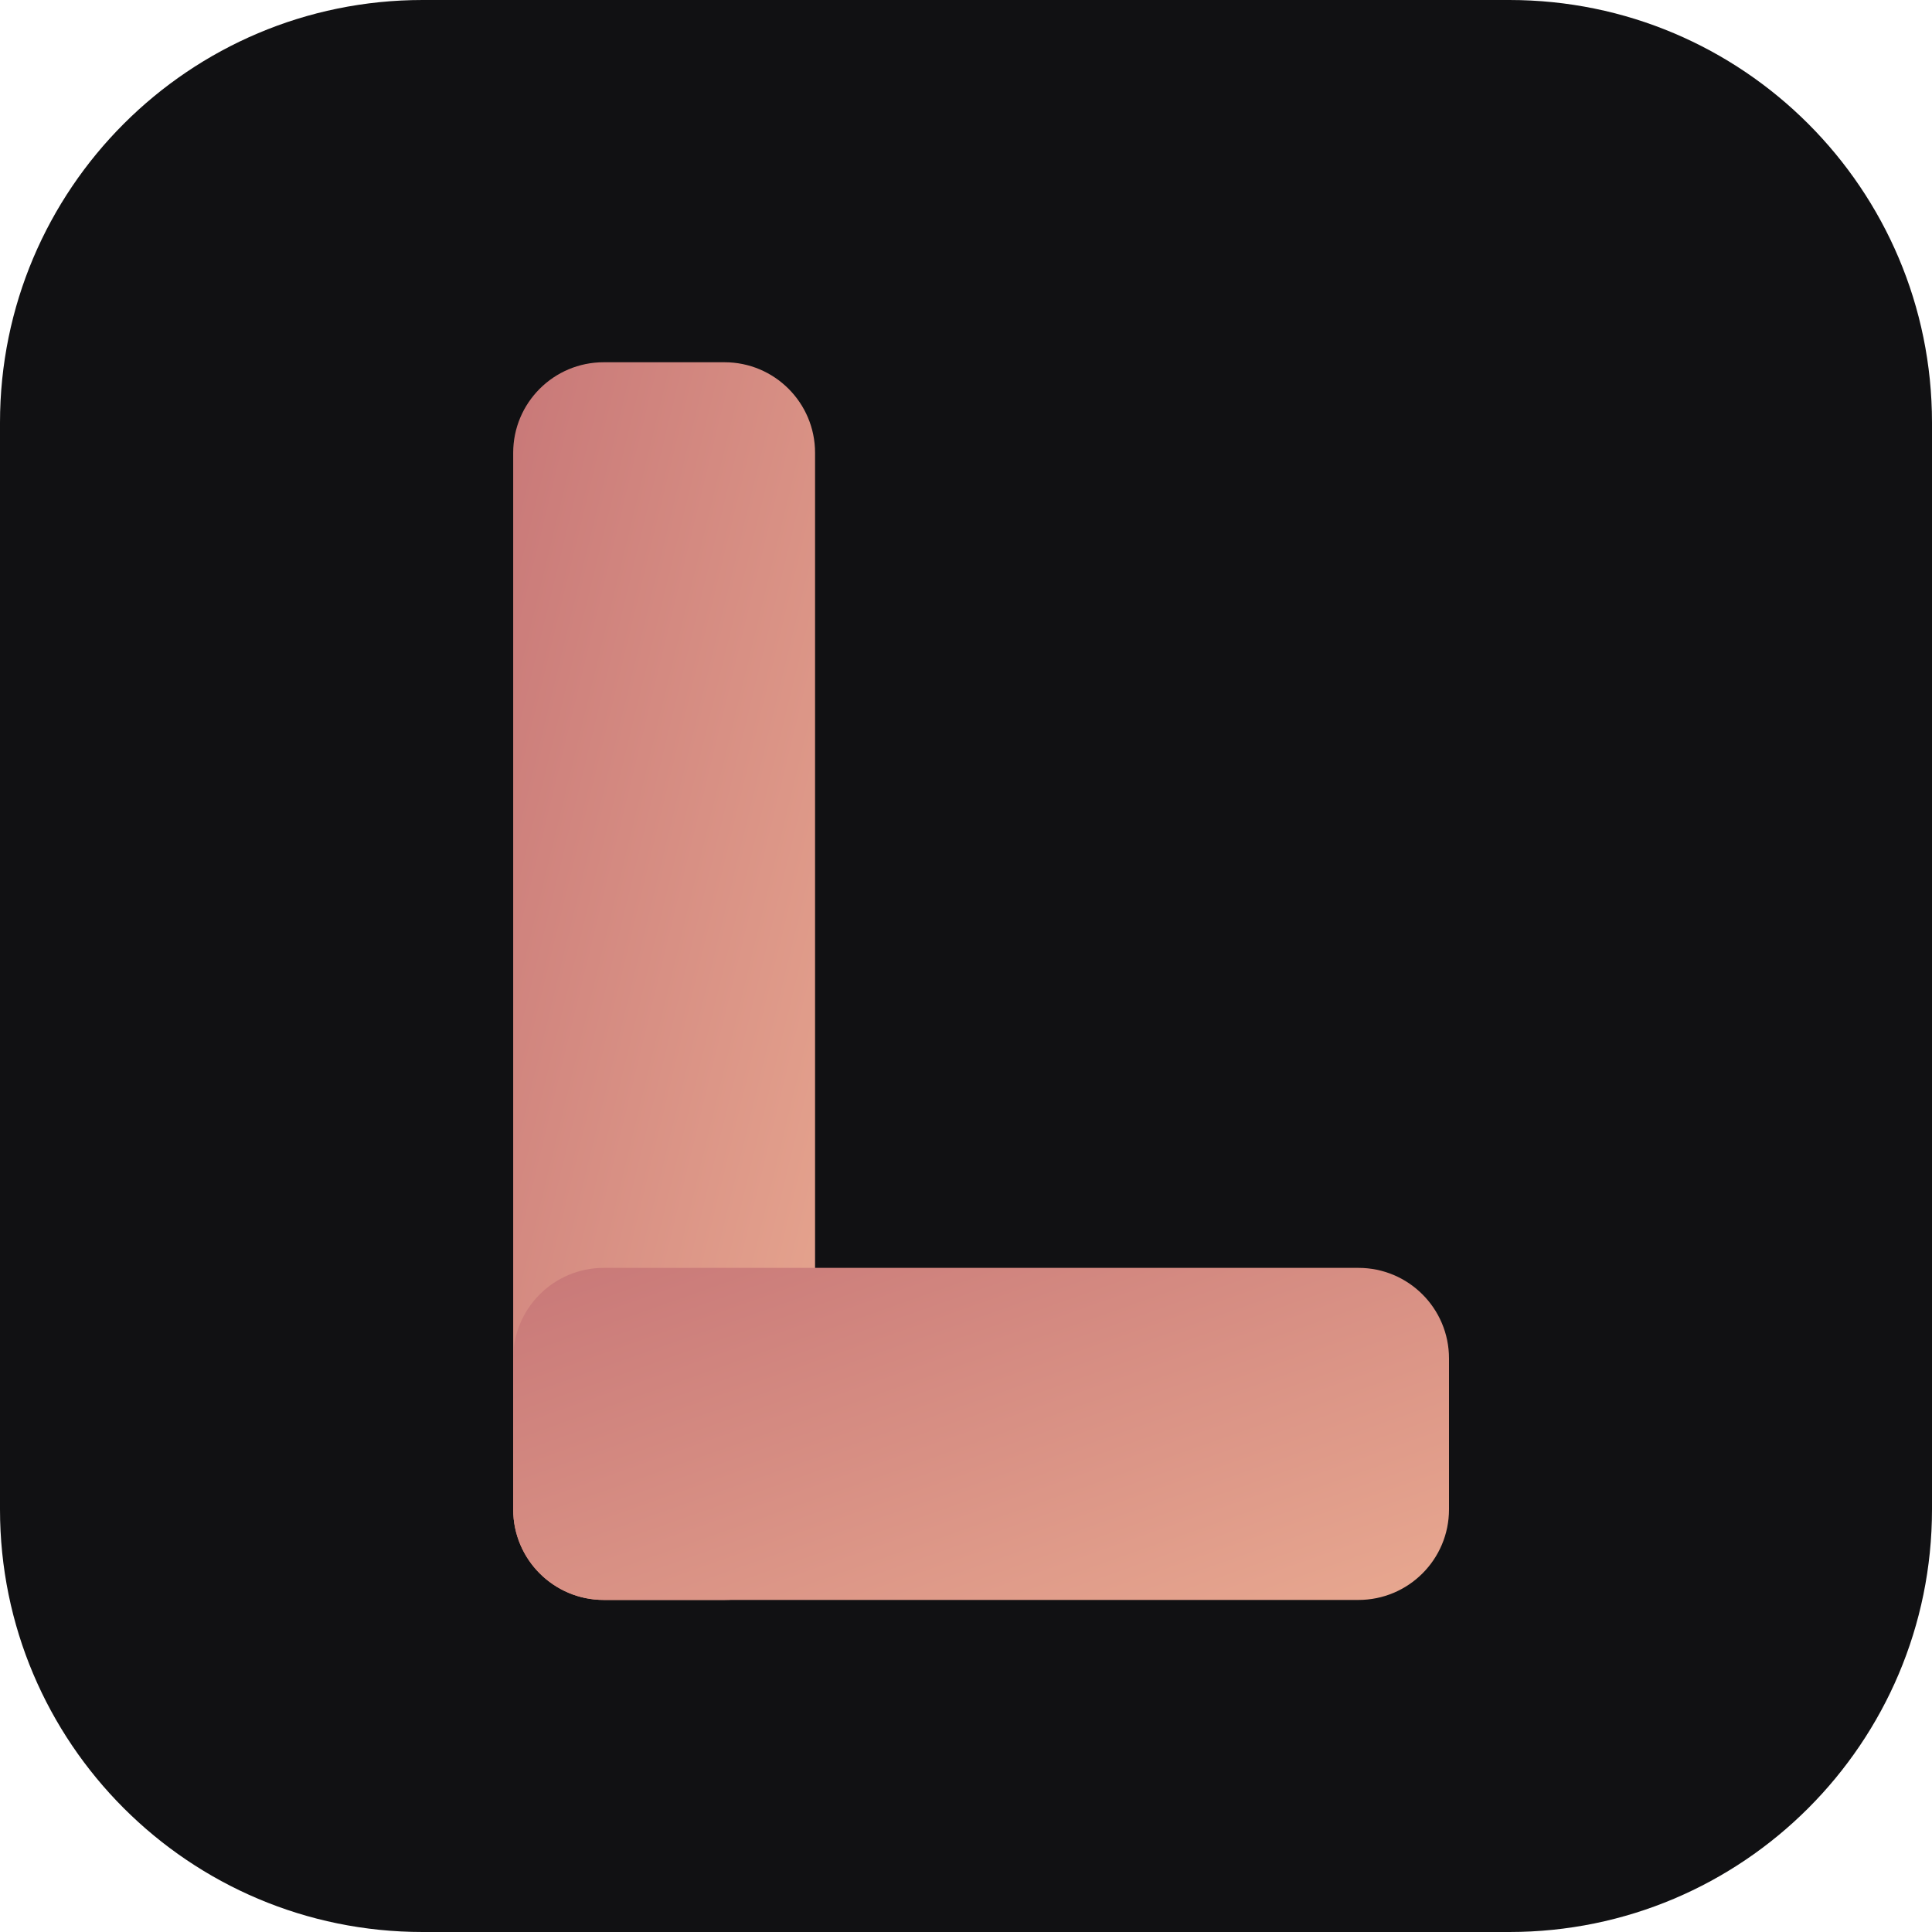
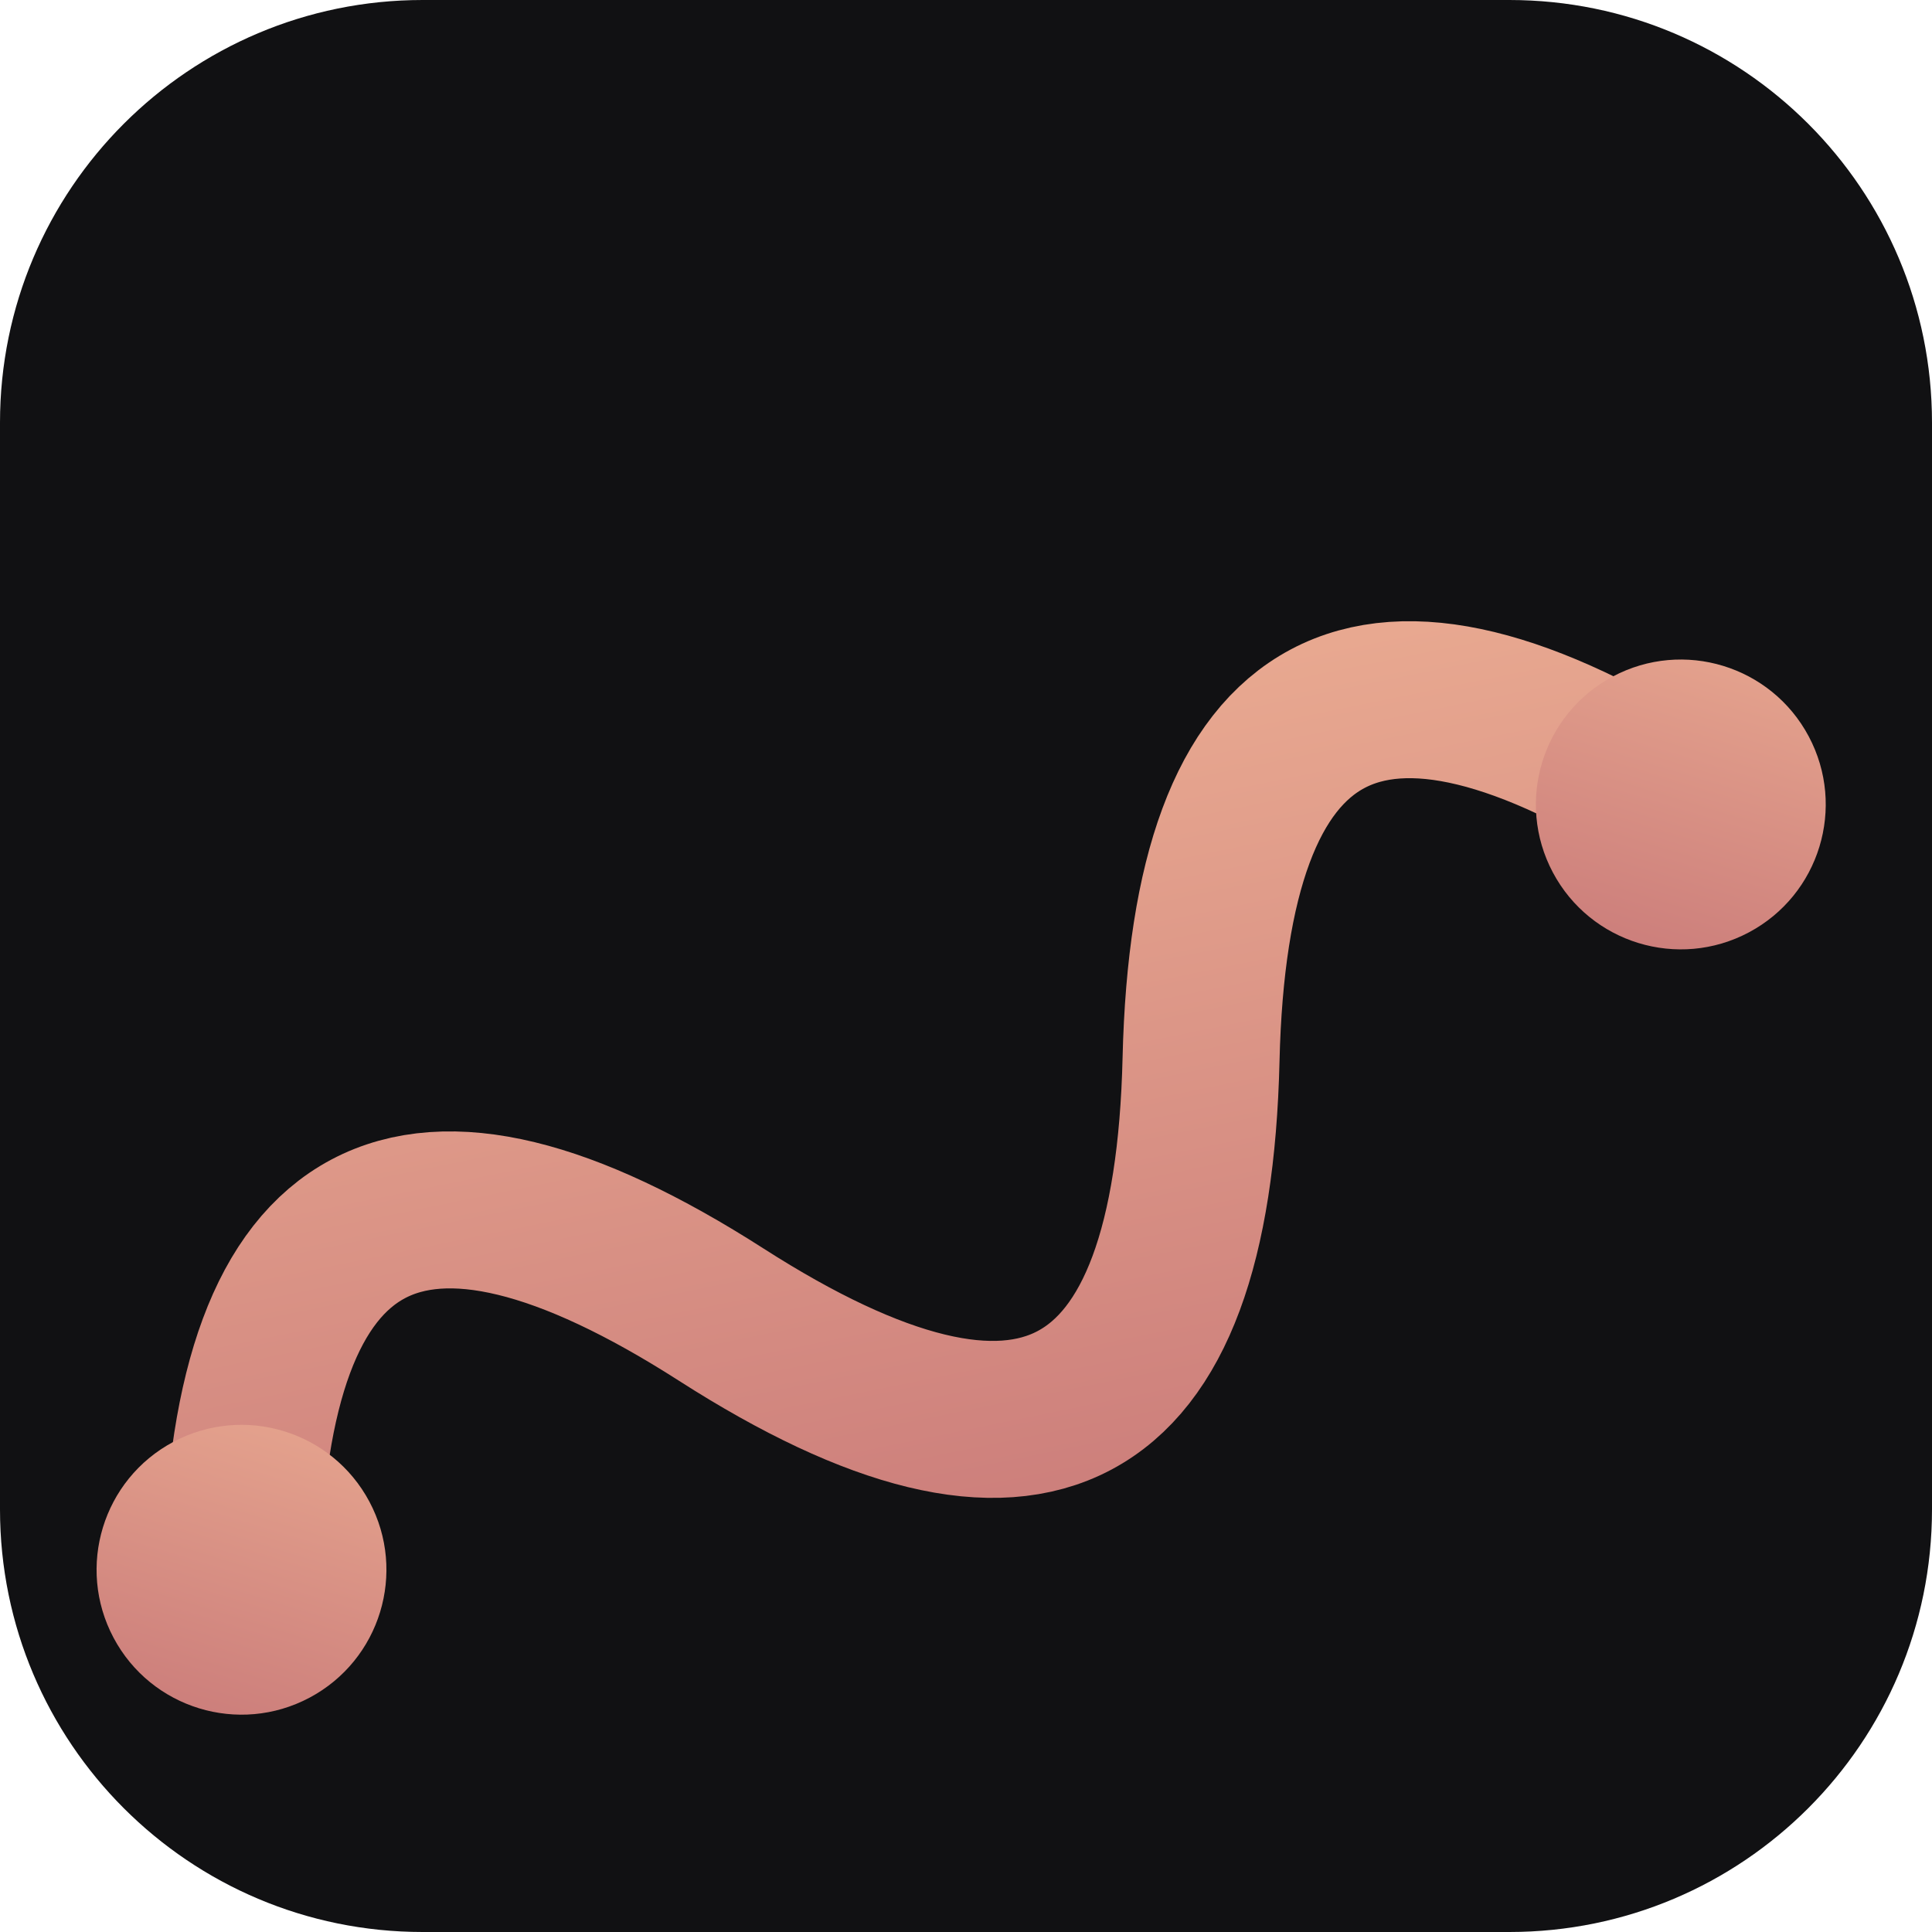
<svg xmlns="http://www.w3.org/2000/svg" viewBox="0 0 32 32">
  <defs>
-     <linearGradient id="lg" x1="0" y1="0" x2="1" y2="1">
+     <linearGradient id="lg" x1="0" y1="1" x2="1" y2="0">
      <stop offset="0%" stop-color="#C87878" />
      <stop offset="100%" stop-color="#E8A890" />
    </linearGradient>
  </defs>
  <rect width="32" height="32" rx="7" fill="#111113" />
-   <rect x="8.5" y="6" width="5" height="20.5" rx="1.5" fill="url(#lg)" />
-   <rect x="8.5" y="21" width="15.5" height="5.5" rx="1.5" fill="url(#lg)" />
+   <g transform="translate(4,26) rotate(-28)" stroke="url(#lg)" fill="none" stroke-linecap="round" stroke-linejoin="round">
+     <path d="M 0 0 Q 4.5 -8, 9 0 T 18 0 T 27 0" stroke-width="2.6" />
+     <circle cx="0" cy="0" r="2.4" fill="url(#lg)" stroke="none" />
+     <circle cx="27" cy="0" r="2.4" fill="url(#lg)" stroke="none" />
+   </g>
</svg>
